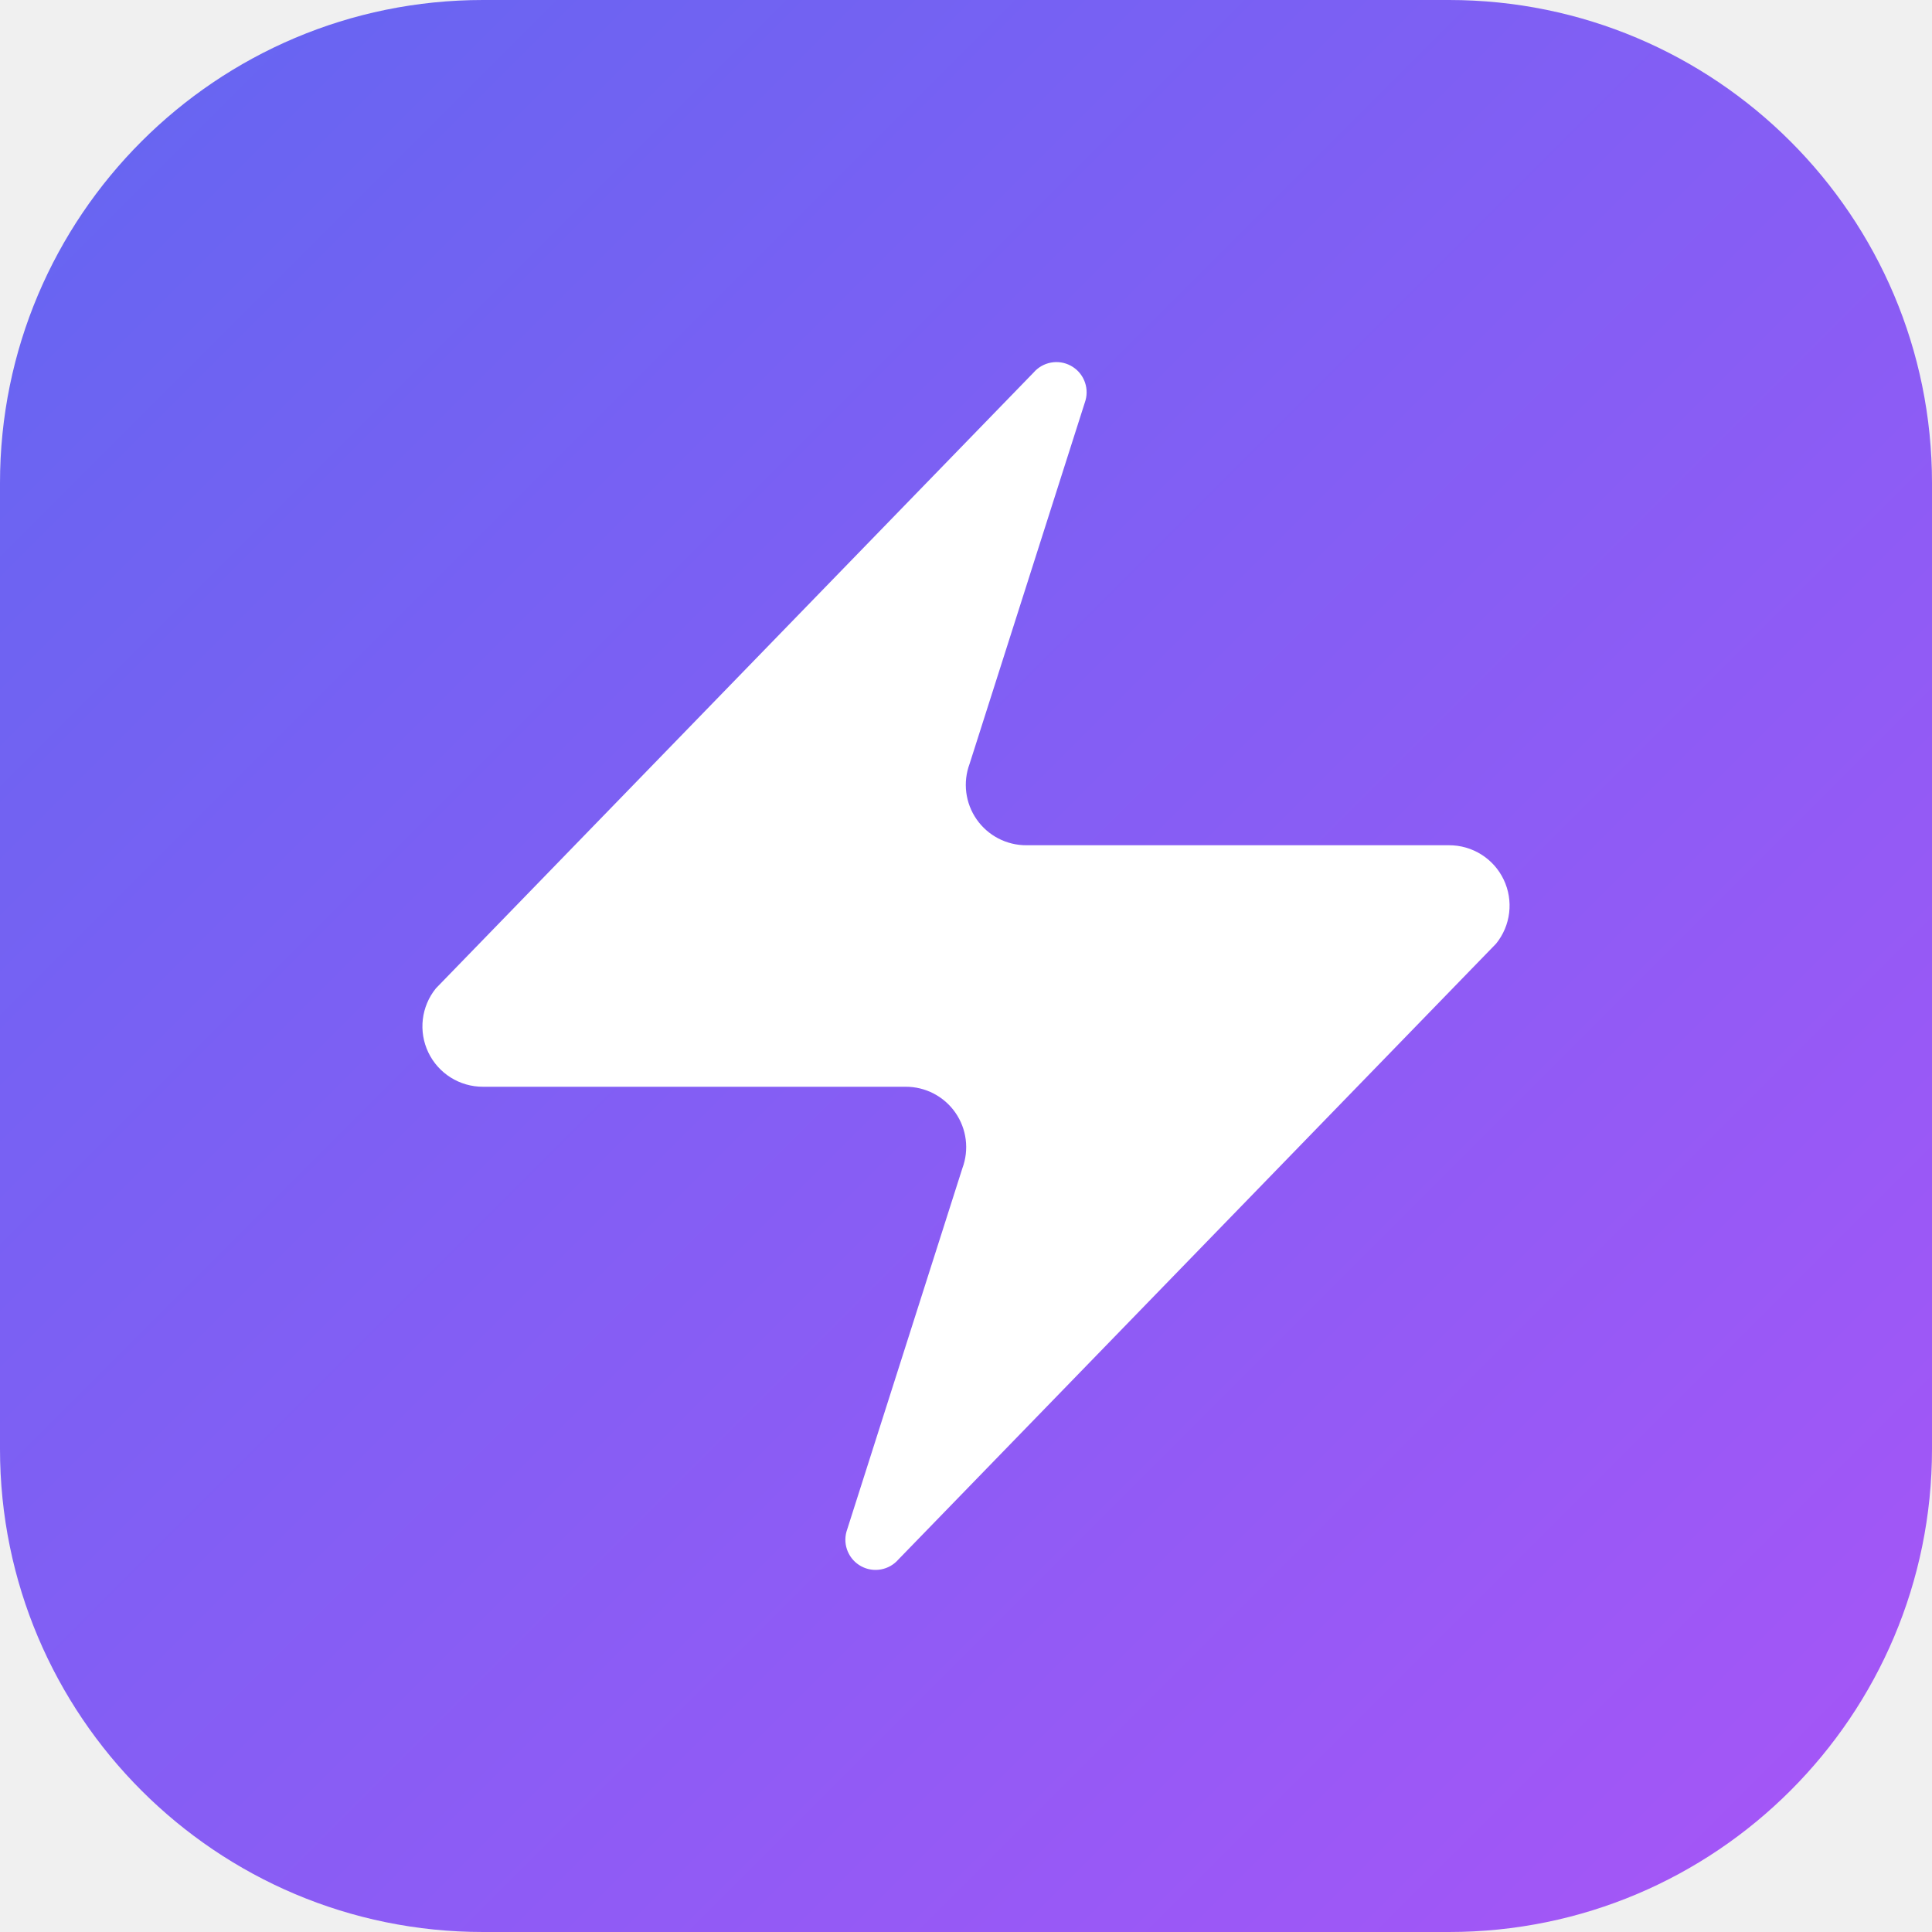
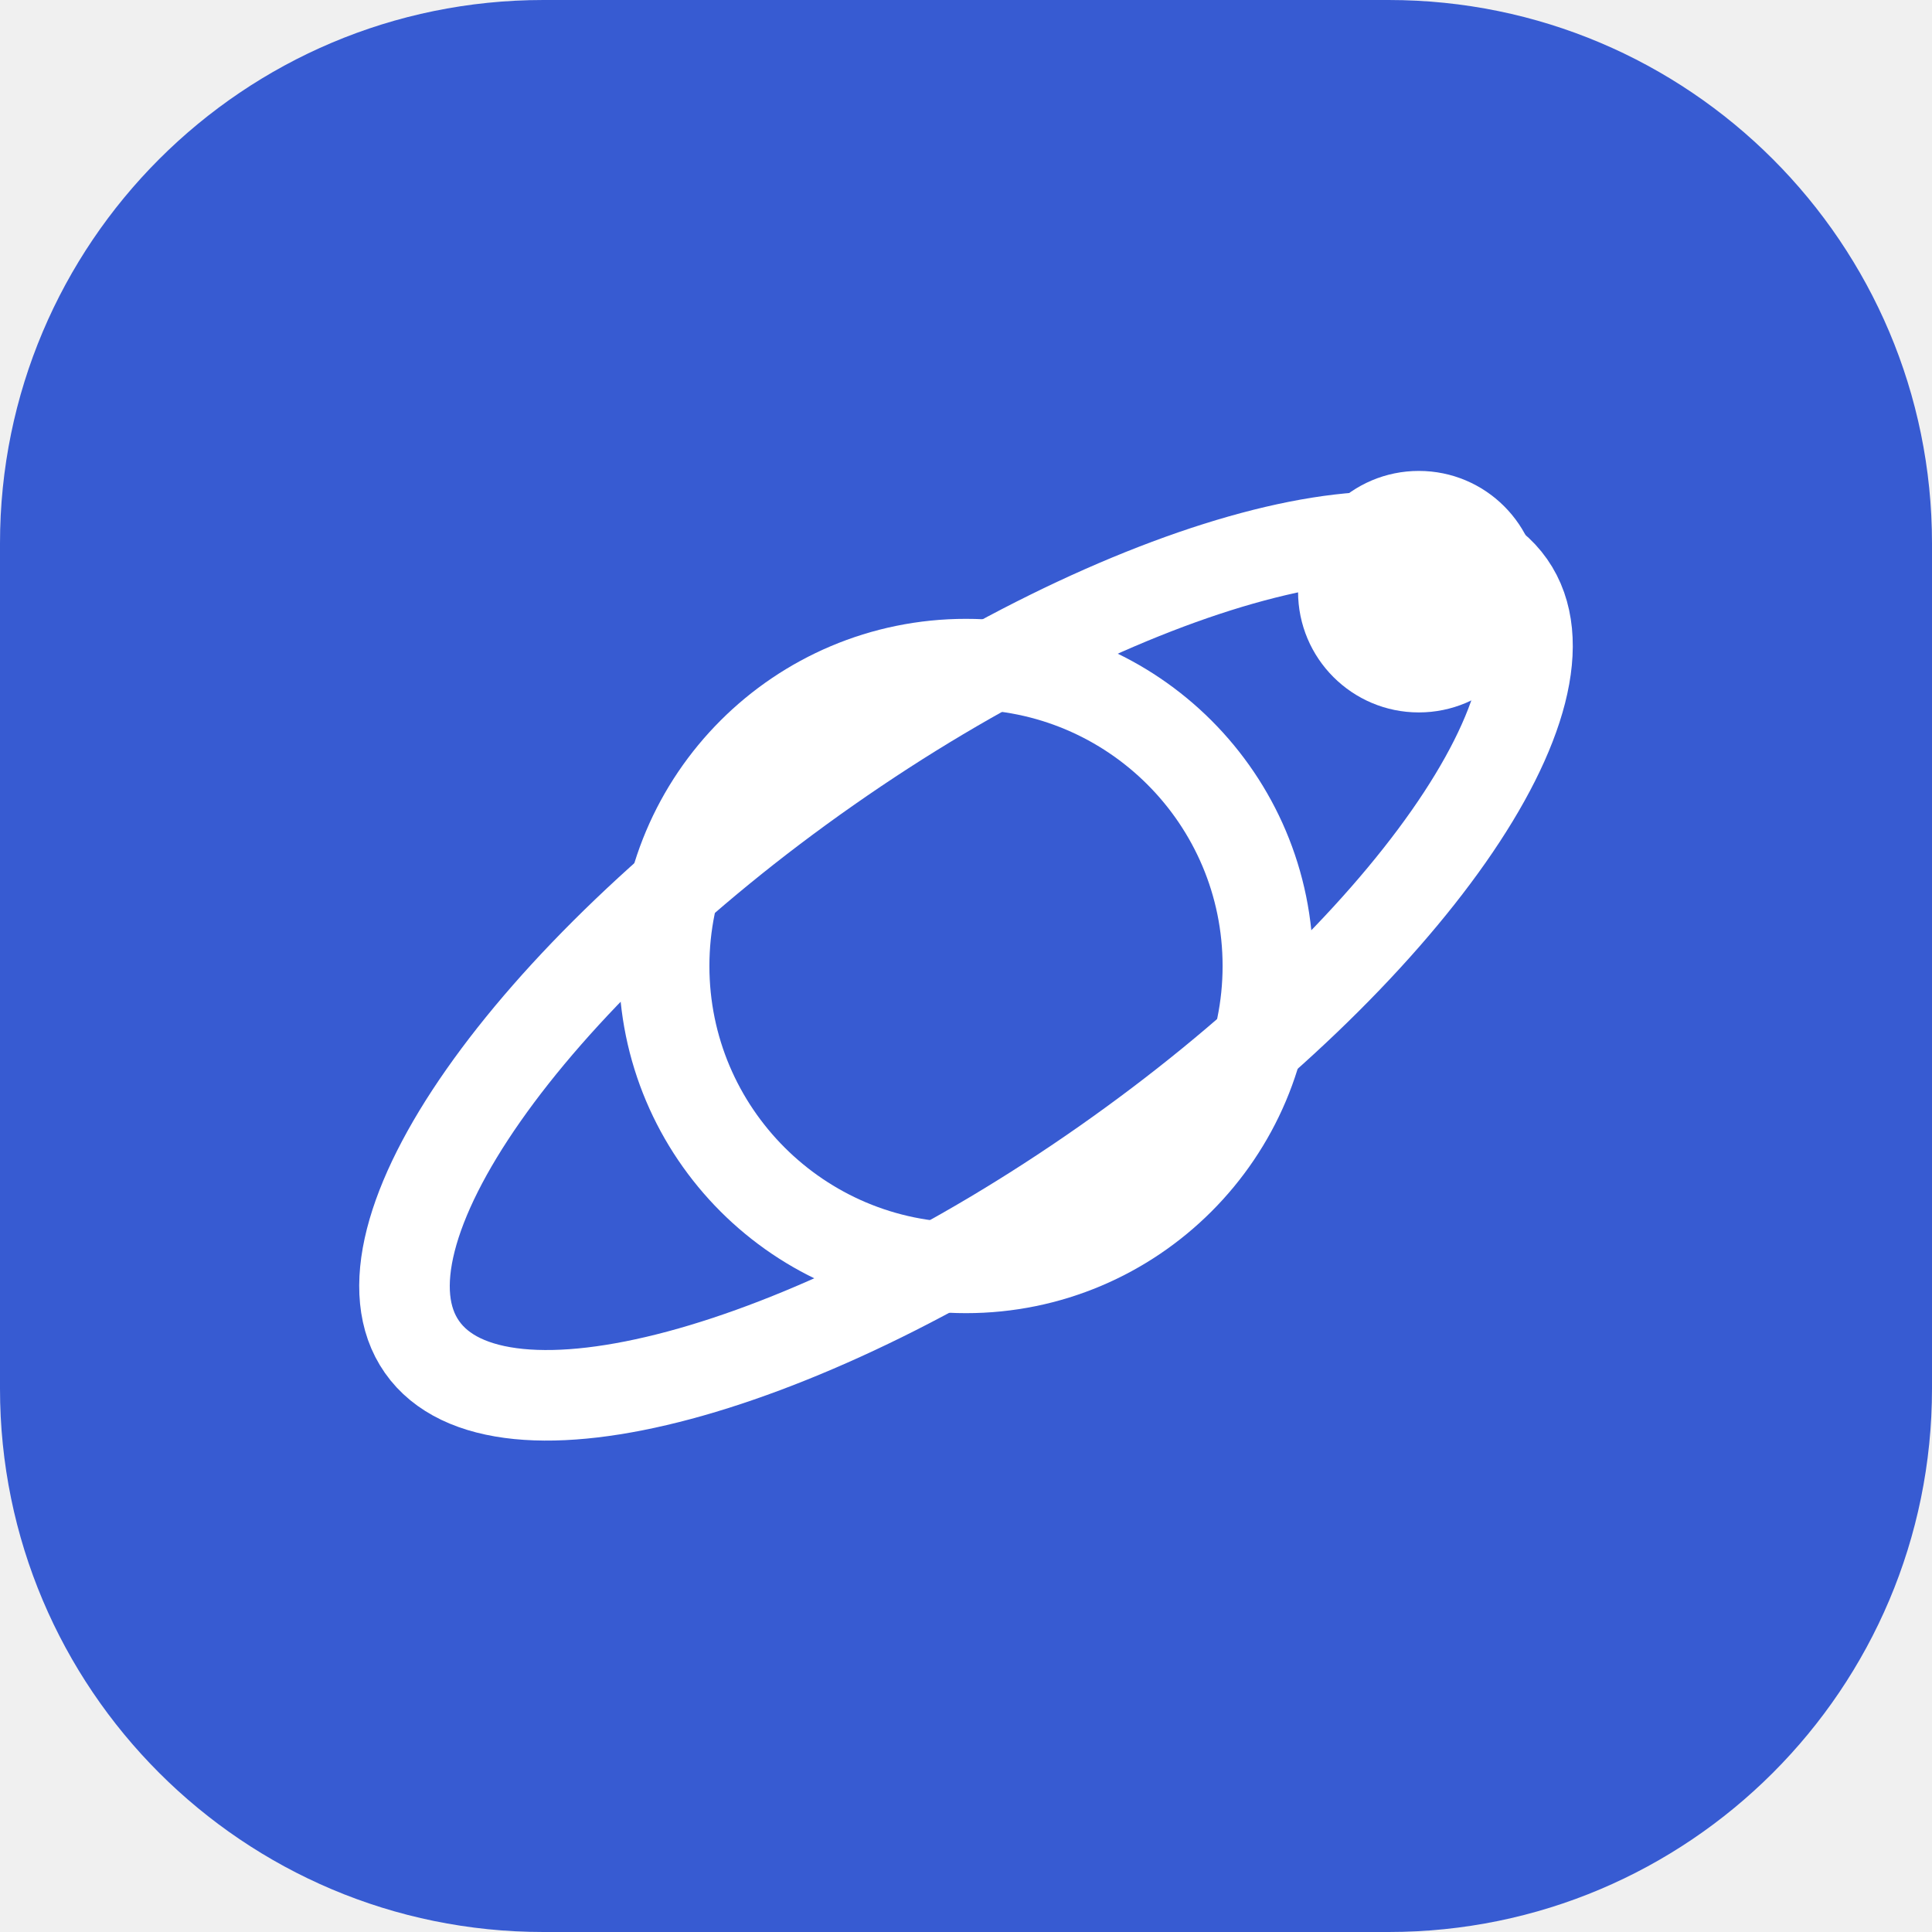
<svg xmlns="http://www.w3.org/2000/svg" viewBox="0 0 64 64">
-   <defs>
-     <linearGradient id="bg" x1="0%" y1="0%" x2="100%" y2="100%">
-       <stop offset="0%" stop-color="#6366f1" />
-       <stop offset="100%" stop-color="#a855f7" />
-     </linearGradient>
-   </defs>
-   <rect width="64" height="64" rx="16" fill="url(#bg)" />
-   <path d="M4 14a1 1 0 0 1-.78-1.63l9.9-10.2a.5.5 0 0 1 .86.46l-1.92 6.02A1 1 0 0 0 13 10h7a1 1 0 0 1 .78 1.63l-9.9 10.2a.5.5 0 0 1-.86-.46l1.92-6.02A1 1 0 0 0 11 14z" fill="#fff" transform="translate(8 8) scale(2)" />
+   <rect width="64" height="64" rx="18" fill="#375bd2" />
+   <g transform="translate(8 8) scale(2)" fill="none" stroke="#fff" stroke-width="1.5">
+     <circle cx="12" cy="12" r="5" />
+     <ellipse cx="12" cy="12" rx="11" ry="4" transform="rotate(-35 12 12)" />
+     <circle cx="19.5" cy="5.8" r="2" fill="#fff" stroke="none" />
+   </g>
</svg>
